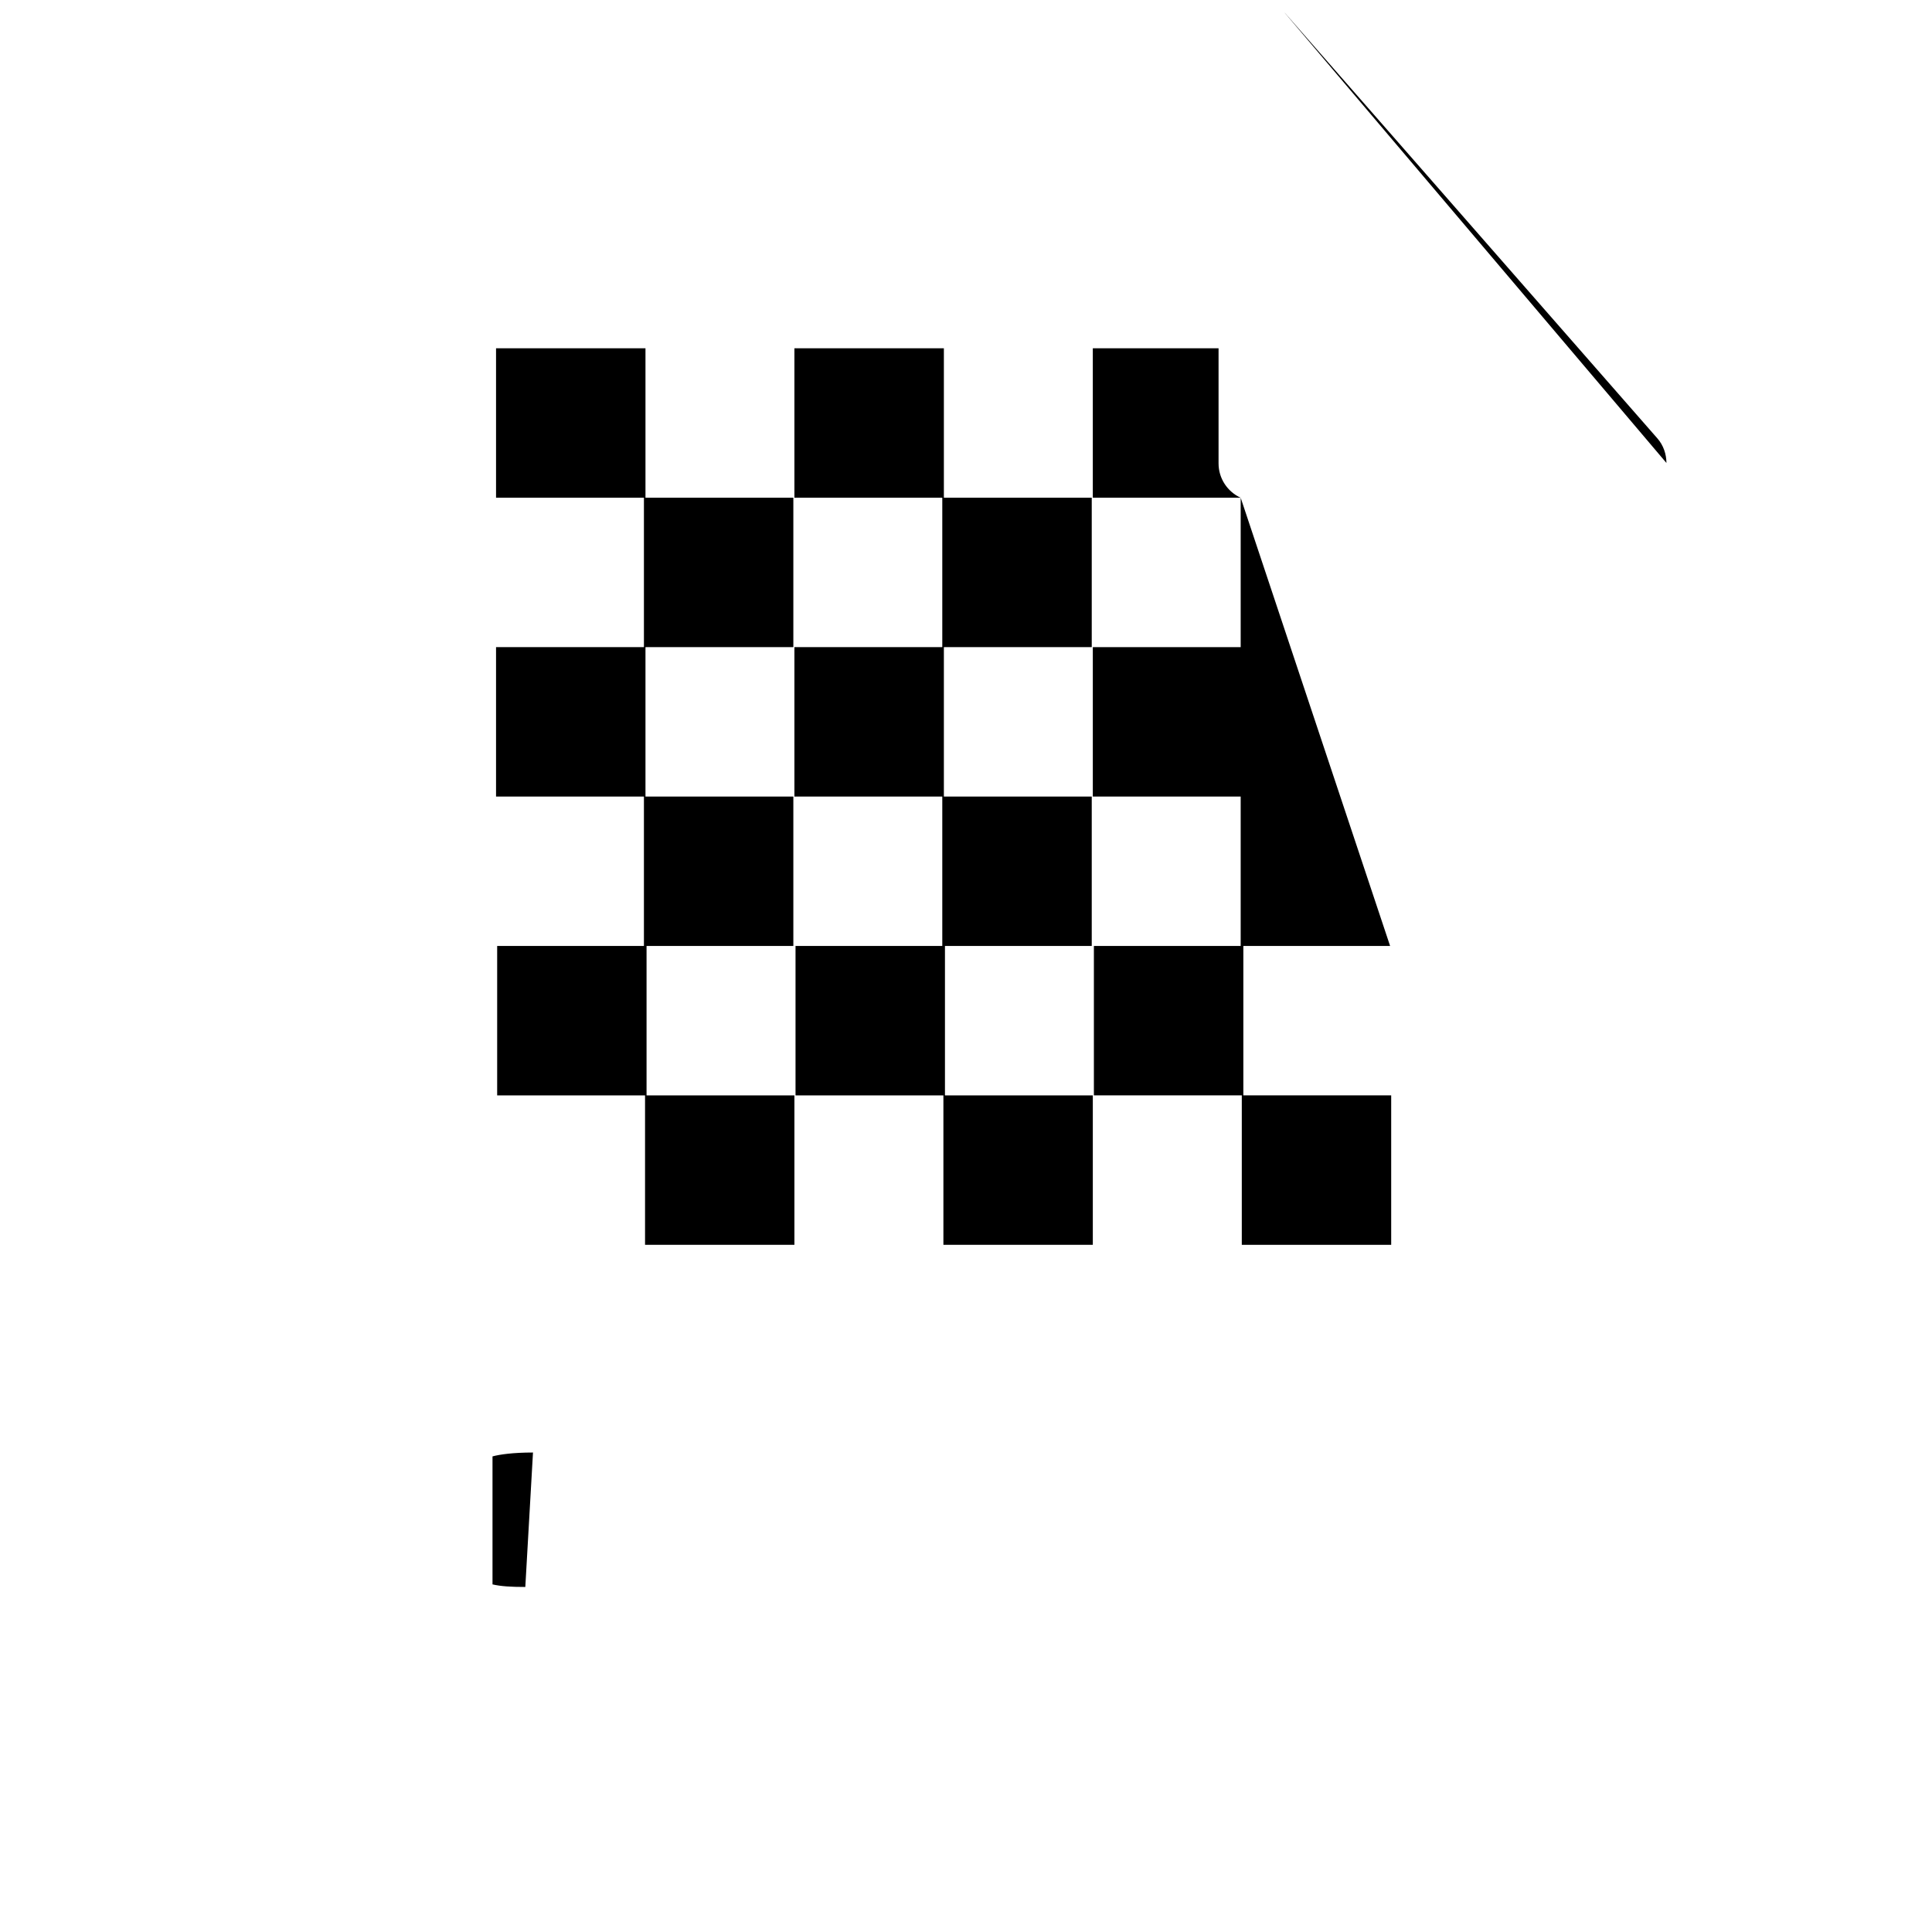
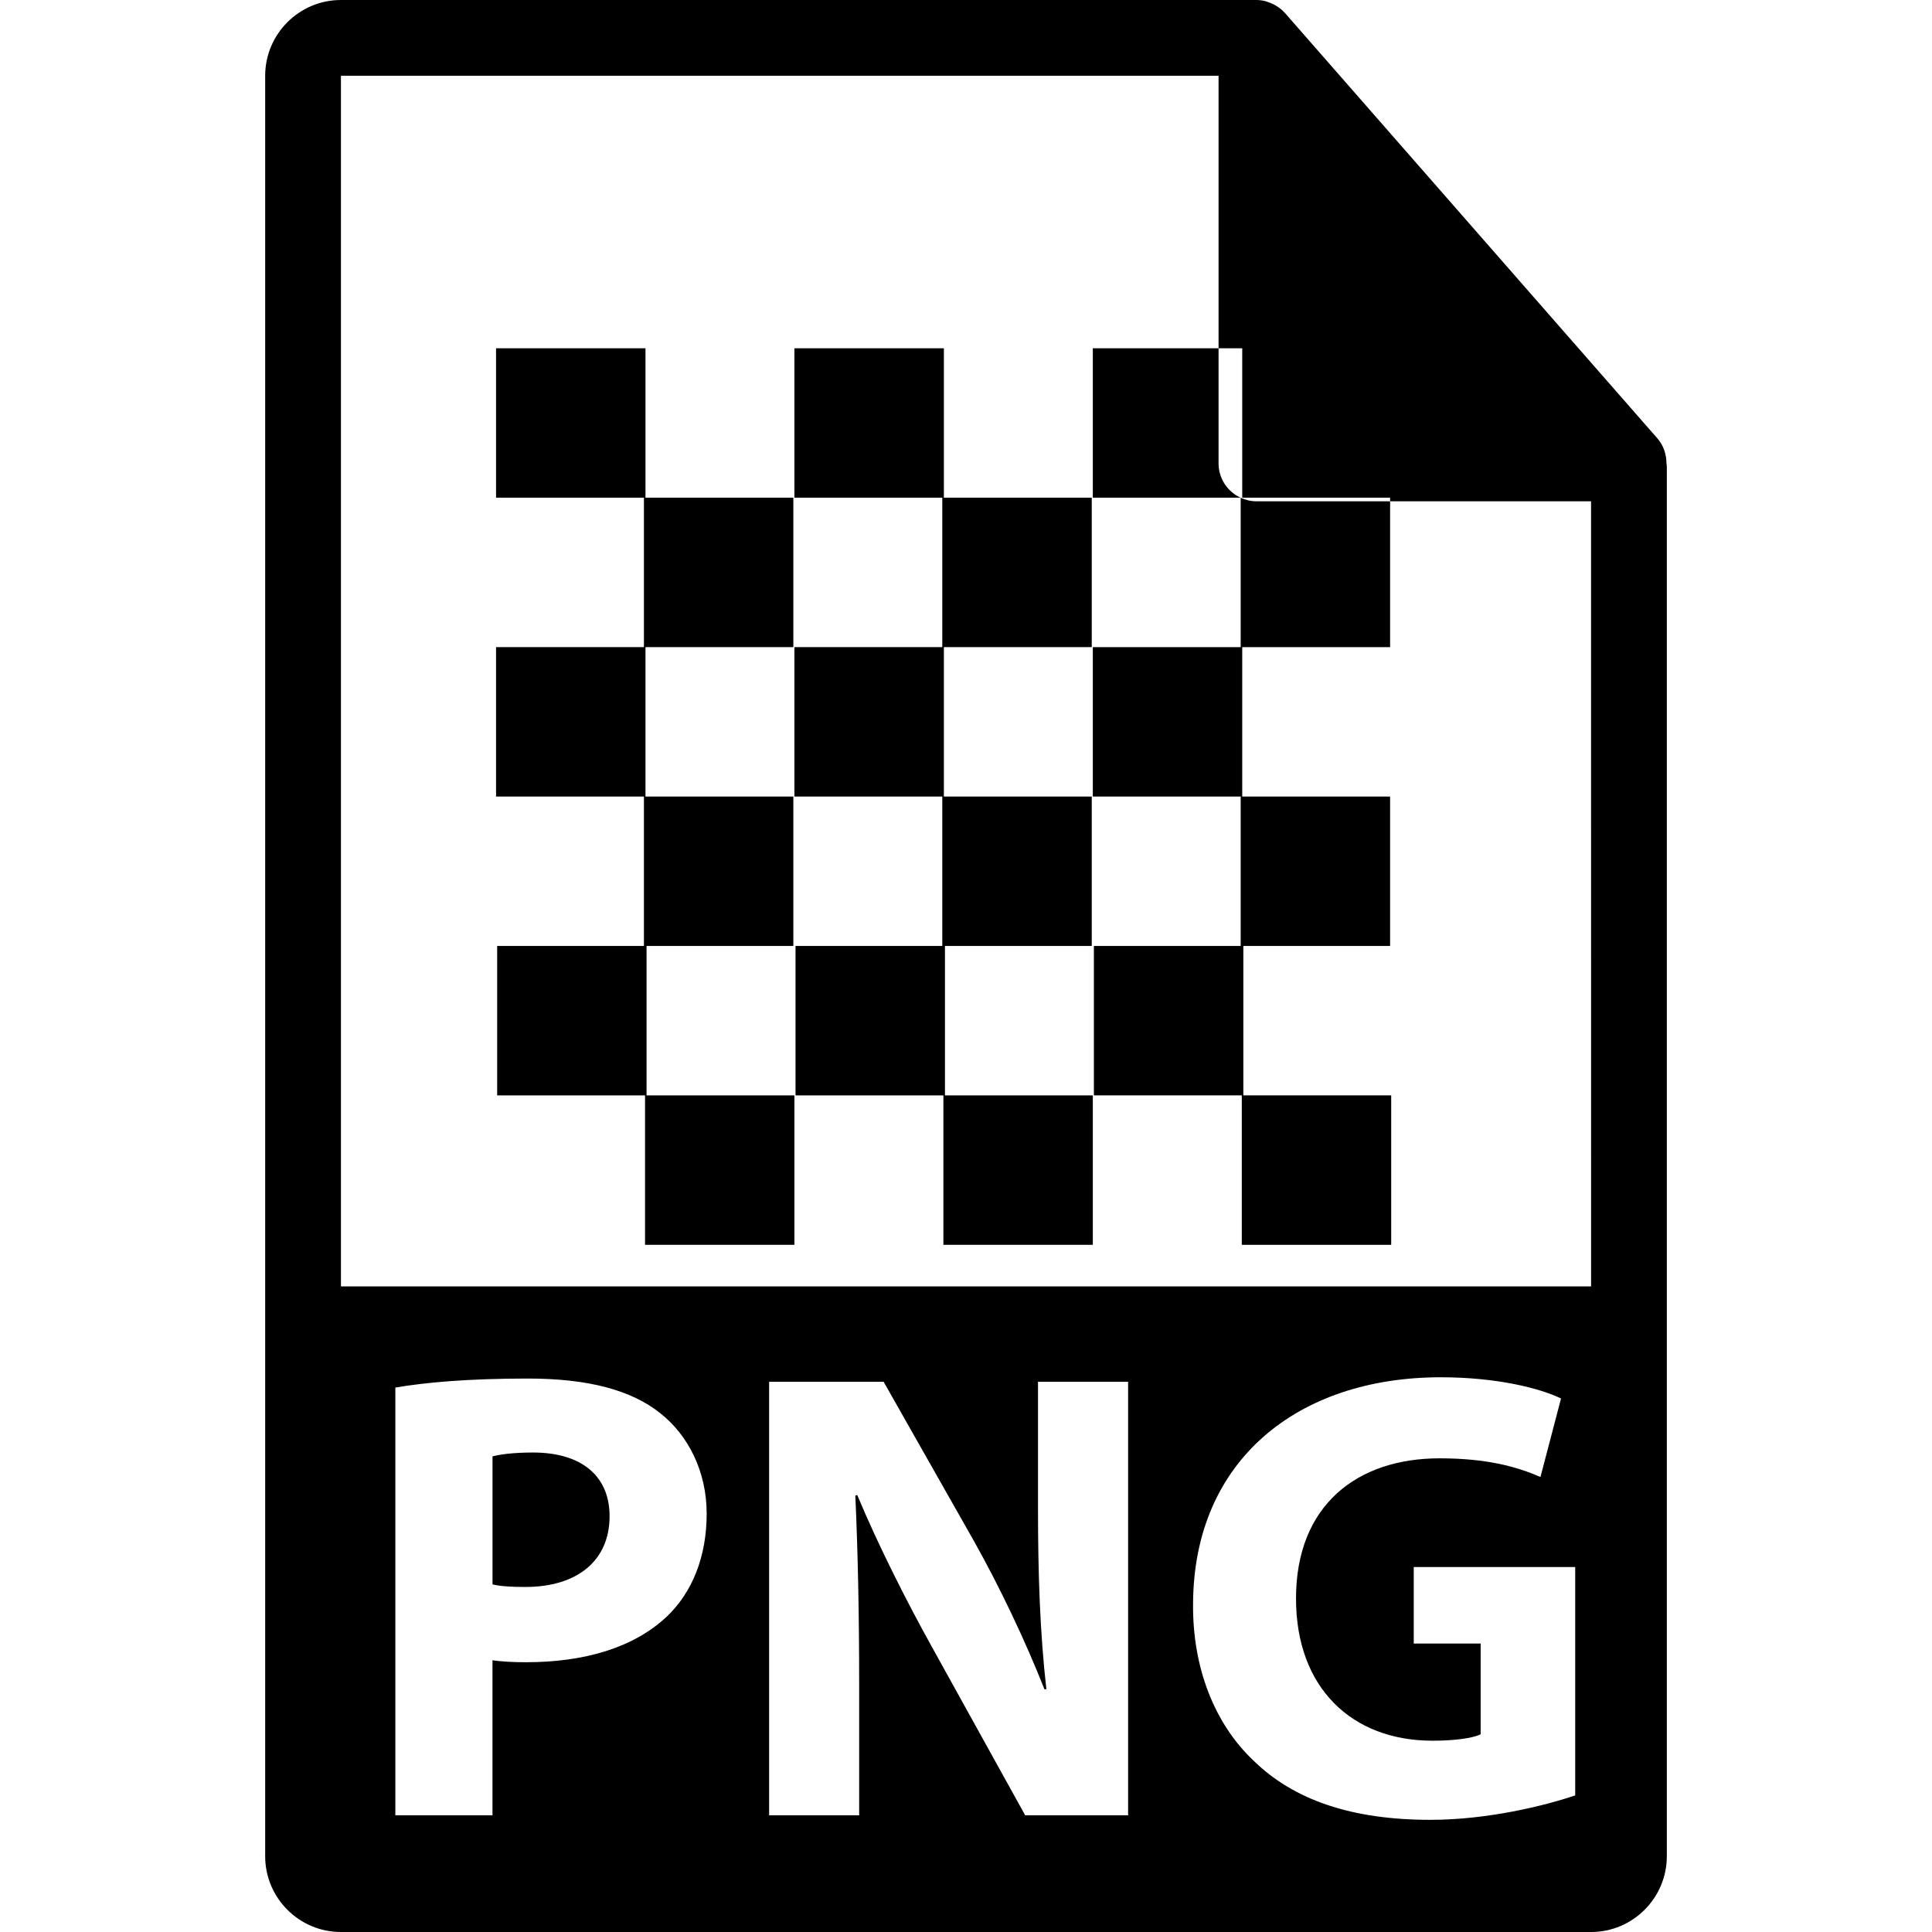
<svg xmlns="http://www.w3.org/2000/svg" version="1.1" x="0px" y="0px" viewBox="0 0 550.801 550.801" style="enable-background:new 0 0 550.801 550.801;">
  <g>
    <g>
-       <path d="M151.951,414.103c-5.677,0-9.526,0.554-11.541,1.107v36.492c2.381,0.554,5.313,0.732,9.352,0.732,c14.851,0,24.026-7.524,24.026-20.171C173.794,420.884,165.905,414.103,151.951,414.103z" />
-       <polygon points="353.668,141.89 353.711,141.906 353.711,141.89" />
-       <path d="M475.095,131.992c-0.032-2.526-0.844-5.021-2.568-6.993L366.324,3.694c-0.021-0.034-0.053-0.045-0.084-0.076,c-0.633-0.707-1.36-1.29-2.141-1.804c-0.232-0.15-0.465-0.285-0.707-0.422c-0.686-0.366-1.393-0.67-2.131-0.892,c-0.2-0.058-0.379-0.14-0.59-0.192C359.87,0.114,359.037,0,358.203,0H97.2C85.292,0,75.6,9.693,75.6,21.601v507.6,c0,11.913,9.692,21.601,21.6,21.601H453.6c11.908,0,21.601-9.688,21.601-21.601V133.202,C475.2,132.796,475.137,132.398,475.095,131.992z M190.107,460.867c-9.537,8.986-23.657,13.025-40.165,13.025,c-3.673,0-6.982-0.189-9.537-0.554v44.196h-27.696V395.582c8.617-1.466,20.725-2.568,37.779-2.568,c17.23,0,29.531,3.296,37.776,9.903c7.881,6.229,13.204,16.501,13.204,28.608C201.479,443.623,197.445,453.906,190.107,460.867z,M321.616,517.535h-29.341l-26.412-47.682c-7.349-13.205-15.412-29.152-21.477-43.644l-0.538,0.18,c0.738,16.326,1.094,33.744,1.094,53.915v37.23h-25.671V393.932h32.643l25.684,45.293c7.325,13.025,14.671,28.424,20.161,42.367,h0.554c-1.841-16.321-2.384-33.012-2.384-51.532v-36.123h25.687V517.535L321.616,517.535z M449.086,511.851,c-8.617,2.933-24.943,6.972-41.27,6.972c-22.55,0-38.887-5.685-50.251-16.695c-11.364-10.632-17.613-26.769-17.429-44.925,c0.18-41.075,30.08-64.552,70.601-64.552c15.958,0,28.255,3.111,34.304,6.048l-5.864,22.376,c-6.797-2.933-15.229-5.316-28.803-5.316c-23.282,0-40.891,13.205-40.891,39.973c0,25.497,15.957,40.532,38.887,40.532,c6.417,0,11.554-0.728,13.753-1.835v-25.861h-19.074v-21.821h46.032v65.105H449.086z M97.2,366.752V21.601h250.203v77.69h6.75,v42.599h42.156v1.026h57.29l0.011,223.836H97.2z" />
-       <polygon points="184.328,269.687 226.178,269.687 226.178,227.093 184.022,227.093 184.022,184.491 226.178,184.491,226.178,141.89 184.022,141.89 184.022,99.291 141.42,99.291 141.42,141.89 183.579,141.89 183.579,184.491 141.42,184.491,141.42,227.093 183.579,227.093 183.579,269.687 141.739,269.687 141.739,312.293 183.898,312.293 183.898,354.887,226.481,354.887 226.481,312.293 184.328,312.293" />
-       <polygon points="269.401,269.687 311.249,269.687 311.249,227.093 269.093,227.093 269.093,184.491 311.249,184.491,311.249,141.89 269.093,141.89 269.093,99.291 226.481,99.291 226.481,141.89 268.64,141.89 268.64,184.491 226.481,184.491,226.481,227.093 268.64,227.093 268.64,269.687 226.8,269.687 226.8,312.293 268.958,312.293 268.958,354.887 311.555,354.887,311.555,312.293 269.401,312.293" />
-       <path d="M311.555,141.89h42.113c-3.691-1.716-6.265-5.432-6.265-9.774V99.291h-35.849V141.89z" />
-       <path d="M353.711,141.906v42.585h-42.156v42.602h42.156v42.594H311.86v42.602h42.167v42.599h42.593v-42.599h-42.15v-42.602h41.84,v-42.594h-42.156v-42.602h42.156v-41.575h-38.106C356.59,142.916,355.082,142.539,353.711,141.906z" />
+       <path d="M151.951 414.103c-5.677 0-9.526 0.554-11.541 1.107v36.492c2.381 0.554 5.313 0.732 9.352 0.732 c14.851 0 24.026-7.524 24.026-20.171C173.794 420.884 165.905 414.103 151.951 414.103z" />
+       <polygon points="353.668 141.89 353.711 141.906 353.711 141.89" />
+       <path d="M475.095 131.992c-0.032-2.526-0.844-5.021-2.568-6.993L366.324 3.694c-0.021-0.034-0.053-0.045-0.084-0.076 c-0.633-0.707-1.36-1.29-2.141-1.804c-0.232-0.15-0.465-0.285-0.707-0.422c-0.686-0.366-1.393-0.67-2.131-0.892 c-0.2-0.058-0.379-0.14-0.59-0.192C359.87 0.114 359.037 0 358.203 0H97.2C85.292 0 75.6 9.693 75.6 21.601v507.6 c0 11.913 9.692 21.601 21.6 21.601H453.6c11.908 0 21.601-9.688 21.601-21.601V133.202 C475.2 132.796 475.137 132.398 475.095 131.992z M190.107 460.867c-9.537 8.986-23.657 13.025-40.165 13.025 c-3.673 0-6.982-0.189-9.537-0.554v44.196h-27.696V395.582c8.617-1.466 20.725-2.568 37.779-2.568 c17.23 0 29.531 3.296 37.776 9.903c7.881 6.229 13.204 16.501 13.204 28.608C201.479 443.623 197.445 453.906 190.107 460.867z M321.616 517.535h-29.341l-26.412-47.682c-7.349-13.205-15.412-29.152-21.477-43.644l-0.538 0.18 c0.738 16.326 1.094 33.744 1.094 53.915v37.23h-25.671V393.932h32.643l25.684 45.293c7.325 13.025 14.671 28.424 20.161 42.367 h0.554c-1.841-16.321-2.384-33.012-2.384-51.532v-36.123h25.687V517.535L321.616 517.535z M449.086 511.851 c-8.617 2.933-24.943 6.972-41.27 6.972c-22.55 0-38.887-5.685-50.251-16.695c-11.364-10.632-17.613-26.769-17.429-44.925 c0.18-41.075 30.08-64.552 70.601-64.552c15.958 0 28.255 3.111 34.304 6.048l-5.864 22.376 c-6.797-2.933-15.229-5.316-28.803-5.316c-23.282 0-40.891 13.205-40.891 39.973c0 25.497 15.957 40.532 38.887 40.532 c6.417 0 11.554-0.728 13.753-1.835v-25.861h-19.074v-21.821h46.032v65.105H449.086z M97.2 366.752V21.601h250.203v77.69h6.75 v42.599h42.156v1.026h57.29l0.011 223.836H97.2z" />
+       <polygon points="184.328 269.687 226.178 269.687 226.178 227.093 184.022 227.093 184.022 184.491 226.178 184.491 226.178 141.89 184.022 141.89 184.022 99.291 141.42 99.291 141.42 141.89 183.579 141.89 183.579 184.491 141.42 184.491 141.42 227.093 183.579 227.093 183.579 269.687 141.739 269.687 141.739 312.293 183.898 312.293 183.898 354.887 226.481 354.887 226.481 312.293 184.328 312.293" />
+       <polygon points="269.401 269.687 311.249 269.687 311.249 227.093 269.093 227.093 269.093 184.491 311.249 184.491 311.249 141.89 269.093 141.89 269.093 99.291 226.481 99.291 226.481 141.89 268.64 141.89 268.64 184.491 226.481 184.491 226.481 227.093 268.64 227.093 268.64 269.687 226.8 269.687 226.8 312.293 268.958 312.293 268.958 354.887 311.555 354.887 311.555 312.293 269.401 312.293" />
+       <path d="M311.555 141.89h42.113c-3.691-1.716-6.265-5.432-6.265-9.774V99.291h-35.849V141.89z" />
+       <path d="M353.711 141.906v42.585h-42.156v42.602h42.156v42.594H311.86v42.602h42.167v42.599h42.593v-42.599h-42.15v-42.602h41.84 v-42.594h-42.156v-42.602h42.156v-41.575h-38.106C356.59 142.916 355.082 142.539 353.711 141.906z" />
    </g>
  </g>
</svg>
